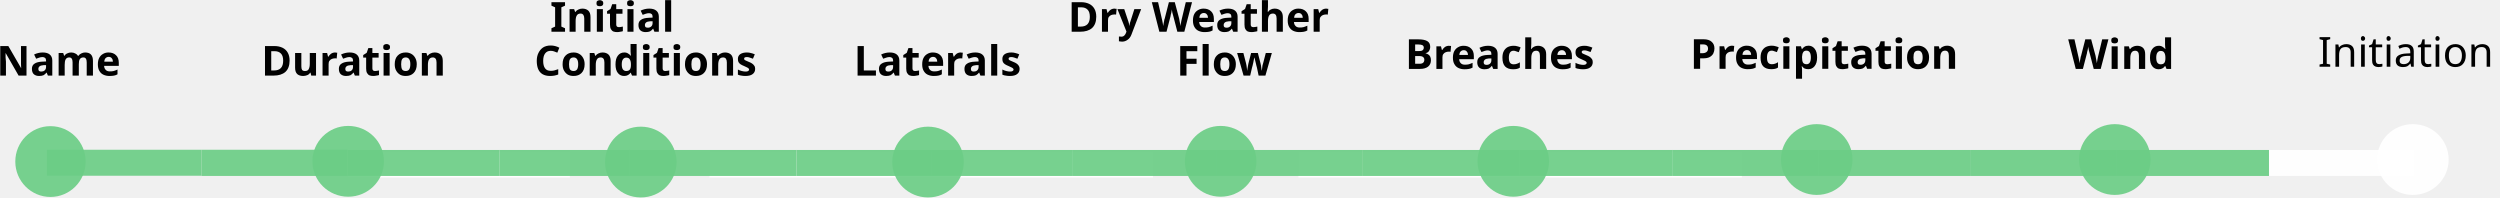
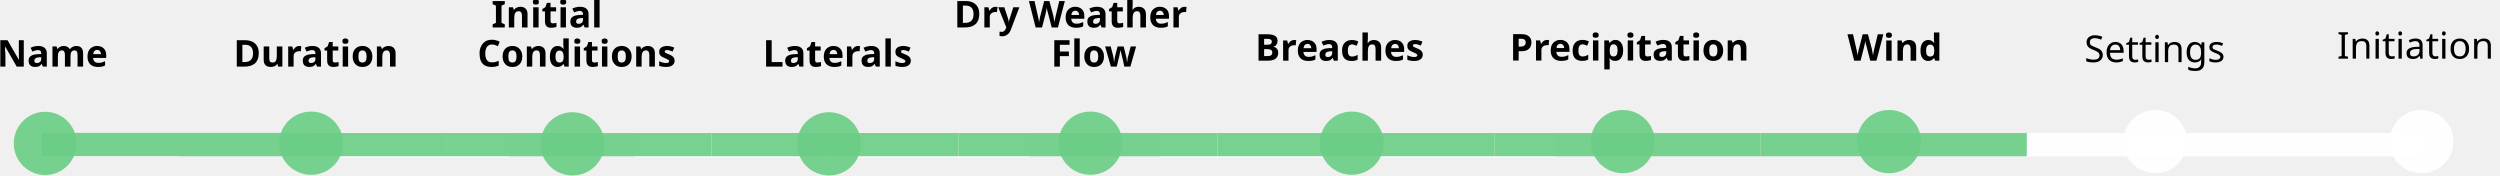
- <svg xmlns="http://www.w3.org/2000/svg" id="svg3767" version="1.1" viewBox="0 0 212.803 16.807" height="16.807mm" width="212.803mm">
+ <svg xmlns="http://www.w3.org/2000/svg" id="svg3767" version="1.1" viewBox="0 0 238.246 16.721" height="16.721mm" width="238.246mm">
  <defs id="defs3761" />
-   <g transform="translate(-14.35722,-2.64262)" id="layer1">
+   <g transform="translate(-14.34789,-2.728824)" id="layer1">
    <rect y="15.541" x="143.752" height="2.212" width="18.872" id="rect4593-2-3" style="fill:#ffffff;fill-opacity:0.918;stroke:none;stroke-width:0.081;stroke-miterlimit:4;stroke-dasharray:none;stroke-opacity:1" />
    <ellipse ry="3.013" rx="3.046" cy="16.222" cx="168.999" id="circle3765" style="fill:#6cce86;fill-opacity:0.918;stroke-width:0.06" />
    <rect y="15.39" x="31.506" height="2.229" width="12.418" id="rect4593" style="fill:#6cce86;fill-opacity:0.918;stroke:none;stroke-width:0.066;stroke-miterlimit:4;stroke-dasharray:none;stroke-opacity:1" />
    <rect y="15.541" x="43.989" height="2.212" width="18.872" id="rect4593-2" style="fill:#ffffff;fill-opacity:0.918;stroke:none;stroke-width:0.081;stroke-miterlimit:4;stroke-dasharray:none;stroke-opacity:1" />
    <ellipse ry="3.013" rx="2.994" cy="16.394" cx="18.654" id="path3786" style="fill:#6cce86;fill-opacity:0.918;stroke-width:0.059" />
    <rect y="15.541" x="74.751" height="2.212" width="18.872" id="rect4593-2-4" style="fill:#ffffff;fill-opacity:0.918;stroke:none;stroke-width:0.081;stroke-miterlimit:4;stroke-dasharray:none;stroke-opacity:1" />
    <rect y="15.541" x="93.623" height="2.212" width="18.872" id="rect4593-2-0" style="fill:#ffffff;fill-opacity:0.918;stroke:none;stroke-width:0.081;stroke-miterlimit:4;stroke-dasharray:none;stroke-opacity:1" />
    <rect y="15.541" x="124.881" height="2.212" width="18.872" id="rect4593-9" style="fill:#ffffff;fill-opacity:0.918;stroke:none;stroke-width:0.081;stroke-miterlimit:4;stroke-dasharray:none;stroke-opacity:1" />
-     <text id="text831" y="9.075" x="14.065" style="font-style:normal;font-variant:normal;font-weight:bold;font-stretch:normal;font-size:3.528px;line-height:1.25;font-family:'Segoe UI';-inkscape-font-specification:'Segoe UI, Bold';font-variant-ligatures:normal;font-variant-caps:normal;font-variant-numeric:normal;text-align:start;letter-spacing:0px;word-spacing:0px;writing-mode:lr-tb;text-anchor:start;fill:#000000;fill-opacity:1;stroke:none;stroke-width:0.228;font-variant-east-asian:normal;" xml:space="preserve">
-       <tspan id="tspan4540" style="font-style:normal;font-variant:normal;font-weight:bold;font-stretch:normal;font-size:3.528px;font-family:'Segoe UI';-inkscape-font-specification:'Segoe UI, Bold';font-variant-ligatures:normal;font-variant-caps:normal;font-variant-numeric:normal;text-align:start;writing-mode:lr-tb;text-anchor:start;stroke-width:0.228;font-variant-east-asian:normal;" y="9.075" x="14.065">Name</tspan>
+     <text id="text831" y="9.075" x="14.065" style="font-style:normal;font-variant:normal;font-weight:bold;font-stretch:normal;font-size:3.528px;line-height:1.25;font-family:'Segoe UI';-inkscape-font-specification:'Segoe UI, Bold';font-variant-ligatures:normal;font-variant-caps:normal;font-variant-numeric:normal;font-variant-east-asian:normal;text-align:start;letter-spacing:0px;word-spacing:0px;writing-mode:lr-tb;text-anchor:start;fill:#000000;fill-opacity:1;stroke:none;stroke-width:0.228" xml:space="preserve">
+       <tspan id="tspan4540" style="font-style:normal;font-variant:normal;font-weight:bold;font-stretch:normal;font-size:3.528px;font-family:'Segoe UI';-inkscape-font-specification:'Segoe UI, Bold';font-variant-ligatures:normal;font-variant-caps:normal;font-variant-numeric:normal;font-variant-east-asian:normal;text-align:start;writing-mode:lr-tb;text-anchor:start;stroke-width:0.228" y="9.075" x="14.065">Name</tspan>
    </text>
-     <text id="text835" y="9.075" x="36.601" style="font-style:normal;font-variant:normal;font-weight:bold;font-stretch:normal;font-size:3.528px;line-height:1.25;font-family:'Segoe UI';-inkscape-font-specification:'Segoe UI, Bold';font-variant-ligatures:normal;font-variant-caps:normal;font-variant-numeric:normal;text-align:start;letter-spacing:0px;word-spacing:0px;writing-mode:lr-tb;text-anchor:start;fill:#000000;fill-opacity:1;stroke:none;stroke-width:0.228;font-variant-east-asian:normal;" xml:space="preserve">
-       <tspan style="font-style:normal;font-variant:normal;font-weight:bold;font-stretch:normal;font-size:3.528px;font-family:'Segoe UI';-inkscape-font-specification:'Segoe UI, Bold';font-variant-ligatures:normal;font-variant-caps:normal;font-variant-numeric:normal;text-align:start;writing-mode:lr-tb;text-anchor:start;stroke-width:0.228;font-variant-east-asian:normal;" y="9.075" x="36.601" id="tspan833">Duration</tspan>
+     <text id="text835" y="9.075" x="36.601" style="font-style:normal;font-variant:normal;font-weight:bold;font-stretch:normal;font-size:3.528px;line-height:1.25;font-family:'Segoe UI';-inkscape-font-specification:'Segoe UI, Bold';font-variant-ligatures:normal;font-variant-caps:normal;font-variant-numeric:normal;font-variant-east-asian:normal;text-align:start;letter-spacing:0px;word-spacing:0px;writing-mode:lr-tb;text-anchor:start;fill:#000000;fill-opacity:1;stroke:none;stroke-width:0.228" xml:space="preserve">
+       <tspan style="font-style:normal;font-variant:normal;font-weight:bold;font-stretch:normal;font-size:3.528px;font-family:'Segoe UI';-inkscape-font-specification:'Segoe UI, Bold';font-variant-ligatures:normal;font-variant-caps:normal;font-variant-numeric:normal;font-variant-east-asian:normal;text-align:start;writing-mode:lr-tb;text-anchor:start;stroke-width:0.228" y="9.075" x="36.601" id="tspan833">Duration</tspan>
    </text>
-     <text id="text839" y="8.508" x="133.972" style="font-style:normal;font-variant:normal;font-weight:bold;font-stretch:normal;font-size:3.528px;line-height:1.25;font-family:'Segoe UI';-inkscape-font-specification:'Segoe UI, Bold';font-variant-ligatures:normal;font-variant-caps:normal;font-variant-numeric:normal;text-align:start;letter-spacing:0px;word-spacing:0px;writing-mode:lr-tb;text-anchor:start;fill:#000000;fill-opacity:1;stroke:none;stroke-width:0.228;font-variant-east-asian:normal;" xml:space="preserve">
-       <tspan style="font-style:normal;font-variant:normal;font-weight:bold;font-stretch:normal;font-size:3.528px;font-family:'Segoe UI';-inkscape-font-specification:'Segoe UI, Bold';font-variant-ligatures:normal;font-variant-caps:normal;font-variant-numeric:normal;text-align:start;writing-mode:lr-tb;text-anchor:start;stroke-width:0.228;font-variant-east-asian:normal;" y="8.508" x="133.972" id="tspan837">Breaches</tspan>
-       <tspan style="stroke-width:0.228;-inkscape-font-specification:'Segoe UI, Bold';font-family:'Segoe UI';font-weight:bold;font-style:normal;font-stretch:normal;font-variant:normal;font-size:3.528px;font-variant-ligatures:normal;font-variant-caps:normal;font-variant-numeric:normal;font-variant-east-asian:normal;" id="tspan52" y="13.063" x="133.972" />
+     <text id="text839" y="8.508" x="133.972" style="font-style:normal;font-variant:normal;font-weight:bold;font-stretch:normal;font-size:3.528px;line-height:1.25;font-family:'Segoe UI';-inkscape-font-specification:'Segoe UI, Bold';font-variant-ligatures:normal;font-variant-caps:normal;font-variant-numeric:normal;font-variant-east-asian:normal;text-align:start;letter-spacing:0px;word-spacing:0px;writing-mode:lr-tb;text-anchor:start;fill:#000000;fill-opacity:1;stroke:none;stroke-width:0.228" xml:space="preserve">
+       <tspan style="font-style:normal;font-variant:normal;font-weight:bold;font-stretch:normal;font-size:3.528px;font-family:'Segoe UI';-inkscape-font-specification:'Segoe UI, Bold';font-variant-ligatures:normal;font-variant-caps:normal;font-variant-numeric:normal;font-variant-east-asian:normal;text-align:start;writing-mode:lr-tb;text-anchor:start;stroke-width:0.228" y="8.508" x="133.972" id="tspan837">Breaches</tspan>
+       <tspan style="font-style:normal;font-variant:normal;font-weight:bold;font-stretch:normal;font-size:3.528px;font-family:'Segoe UI';-inkscape-font-specification:'Segoe UI, Bold';font-variant-ligatures:normal;font-variant-caps:normal;font-variant-numeric:normal;font-variant-east-asian:normal;stroke-width:0.228" id="tspan52" y="12.918" x="133.972" />
    </text>
-     <text id="text843" y="8.319" x="211.662" style="font-style:normal;font-variant:normal;font-weight:normal;font-stretch:normal;font-size:3.528px;line-height:1.25;font-family:'Segoe UI';-inkscape-font-specification:'Segoe UI, Normal';font-variant-ligatures:normal;font-variant-caps:normal;font-variant-numeric:normal;text-align:start;letter-spacing:0px;word-spacing:0px;writing-mode:lr-tb;text-anchor:start;fill:#000000;fill-opacity:1;stroke:none;stroke-width:0.228;font-variant-east-asian:normal;" xml:space="preserve">
-       <tspan style="font-style:normal;font-variant:normal;font-weight:normal;font-stretch:normal;font-size:3.528px;font-family:'Segoe UI';-inkscape-font-specification:'Segoe UI, Normal';font-variant-ligatures:normal;font-variant-caps:normal;font-variant-numeric:normal;text-align:start;writing-mode:lr-tb;text-anchor:start;stroke-width:0.228;font-variant-east-asian:normal;" y="8.319" x="211.662" id="tspan841">Initiation</tspan>
+     <text id="text843" y="8.319" x="237.061" style="font-style:normal;font-variant:normal;font-weight:normal;font-stretch:normal;font-size:3.528px;line-height:1.25;font-family:'Segoe UI';-inkscape-font-specification:'Segoe UI';font-variant-ligatures:normal;font-variant-caps:normal;font-variant-numeric:normal;font-variant-east-asian:normal;text-align:start;letter-spacing:0px;word-spacing:0px;writing-mode:lr-tb;text-anchor:start;fill:#000000;fill-opacity:1;stroke:none;stroke-width:0.228;" xml:space="preserve">
+       <tspan style="font-style:normal;font-variant:normal;font-weight:normal;font-stretch:normal;font-size:3.528px;font-family:'Segoe UI';-inkscape-font-specification:'Segoe UI';font-variant-ligatures:normal;font-variant-caps:normal;font-variant-numeric:normal;font-variant-east-asian:normal;text-align:start;writing-mode:lr-tb;text-anchor:start;stroke-width:0.228;" y="8.319" x="237.061" id="tspan841">Initiation</tspan>
    </text>
    <ellipse ry="3.013" rx="3.046" style="fill:#6cce86;fill-opacity:0.918;stroke-width:0.06" id="circle32" cx="43.996" cy="16.374" />
-     <text xml:space="preserve" style="font-style:normal;font-variant:normal;font-weight:bold;font-stretch:normal;font-size:3.528px;line-height:1.25;font-family:'Segoe UI';-inkscape-font-specification:'Segoe UI, Bold';font-variant-ligatures:normal;font-variant-caps:normal;font-variant-numeric:normal;text-align:start;letter-spacing:0px;word-spacing:0px;writing-mode:lr-tb;text-anchor:start;fill:#000000;fill-opacity:1;stroke:none;stroke-width:0.228;font-variant-east-asian:normal;" x="87.044" y="9.075" id="text44">
-       <tspan id="tspan42" x="87.044" y="9.075" style="font-style:normal;font-variant:normal;font-weight:bold;font-stretch:normal;font-size:3.528px;font-family:'Segoe UI';-inkscape-font-specification:'Segoe UI, Bold';font-variant-ligatures:normal;font-variant-caps:normal;font-variant-numeric:normal;text-align:start;writing-mode:lr-tb;text-anchor:start;stroke-width:0.228;font-variant-east-asian:normal;">Laterals</tspan>
-       <tspan style="stroke-width:0.228;-inkscape-font-specification:'Segoe UI, Bold';font-family:'Segoe UI';font-weight:bold;font-style:normal;font-stretch:normal;font-variant:normal;font-size:3.528px;font-variant-ligatures:normal;font-variant-caps:normal;font-variant-numeric:normal;font-variant-east-asian:normal;" id="tspan46" x="87.044" y="13.63" />
+     <text xml:space="preserve" style="font-style:normal;font-variant:normal;font-weight:bold;font-stretch:normal;font-size:3.528px;line-height:1.25;font-family:'Segoe UI';-inkscape-font-specification:'Segoe UI, Bold';font-variant-ligatures:normal;font-variant-caps:normal;font-variant-numeric:normal;font-variant-east-asian:normal;text-align:start;letter-spacing:0px;word-spacing:0px;writing-mode:lr-tb;text-anchor:start;fill:#000000;fill-opacity:1;stroke:none;stroke-width:0.228" x="87.044" y="9.075" id="text44">
+       <tspan id="tspan42" x="87.044" y="9.075" style="font-style:normal;font-variant:normal;font-weight:bold;font-stretch:normal;font-size:3.528px;font-family:'Segoe UI';-inkscape-font-specification:'Segoe UI, Bold';font-variant-ligatures:normal;font-variant-caps:normal;font-variant-numeric:normal;font-variant-east-asian:normal;text-align:start;writing-mode:lr-tb;text-anchor:start;stroke-width:0.228">Laterals</tspan>
+       <tspan style="font-style:normal;font-variant:normal;font-weight:bold;font-stretch:normal;font-size:3.528px;font-family:'Segoe UI';-inkscape-font-specification:'Segoe UI, Bold';font-variant-ligatures:normal;font-variant-caps:normal;font-variant-numeric:normal;font-variant-east-asian:normal;stroke-width:0.228" id="tspan46" x="87.044" y="13.485" />
    </text>
-     <text xml:space="preserve" style="font-style:normal;font-variant:normal;font-weight:bold;font-stretch:normal;font-size:3.528px;line-height:1.25;font-family:'Segoe UI';-inkscape-font-specification:'Segoe UI, Bold';font-variant-ligatures:normal;font-variant-caps:normal;font-variant-numeric:normal;text-align:start;letter-spacing:0px;word-spacing:0px;writing-mode:lr-tb;text-anchor:start;fill:#000000;fill-opacity:1;stroke:none;stroke-width:0.228;font-variant-east-asian:normal;" x="158.232" y="8.499" id="text50">
-       <tspan id="tspan48" x="158.232" y="8.499" style="font-style:normal;font-variant:normal;font-weight:bold;font-stretch:normal;font-size:3.528px;font-family:'Segoe UI';-inkscape-font-specification:'Segoe UI, Bold';font-variant-ligatures:normal;font-variant-caps:normal;font-variant-numeric:normal;text-align:start;writing-mode:lr-tb;text-anchor:start;stroke-width:0.228;font-variant-east-asian:normal;">Precipitation</tspan>
+     <text xml:space="preserve" style="font-style:normal;font-variant:normal;font-weight:bold;font-stretch:normal;font-size:3.528px;line-height:1.25;font-family:'Segoe UI';-inkscape-font-specification:'Segoe UI, Bold';font-variant-ligatures:normal;font-variant-caps:normal;font-variant-numeric:normal;font-variant-east-asian:normal;text-align:start;letter-spacing:0px;word-spacing:0px;writing-mode:lr-tb;text-anchor:start;fill:#000000;fill-opacity:1;stroke:none;stroke-width:0.228" x="158.232" y="8.499" id="text50">
+       <tspan id="tspan48" x="158.232" y="8.499" style="font-style:normal;font-variant:normal;font-weight:bold;font-stretch:normal;font-size:3.528px;font-family:'Segoe UI';-inkscape-font-specification:'Segoe UI, Bold';font-variant-ligatures:normal;font-variant-caps:normal;font-variant-numeric:normal;font-variant-east-asian:normal;text-align:start;writing-mode:lr-tb;text-anchor:start;stroke-width:0.228">Precipitation</tspan>
    </text>
    <ellipse ry="3.013" rx="3.046" cy="16.437" cx="68.904" id="circle3757" style="fill:#6cce86;fill-opacity:0.918;stroke-width:0.06" />
    <ellipse ry="3.013" rx="3.046" style="fill:#6cce86;fill-opacity:0.918;stroke-width:0.06" id="circle3759" cx="93.352" cy="16.437" />
    <ellipse ry="3.013" rx="3.046" cy="16.374" cx="118.261" id="circle3761" style="fill:#6cce86;fill-opacity:0.918;stroke-width:0.06" />
    <ellipse ry="3.013" rx="3.046" style="fill:#6cce86;fill-opacity:0.918;stroke-width:0.06" id="circle3763" cx="143.17" cy="16.374" />
    <rect style="fill:#6cce86;fill-opacity:0.918;stroke:none;stroke-width:0.062;stroke-miterlimit:4;stroke-dasharray:none;stroke-opacity:1" id="rect61" width="11.055" height="2.212" x="56.858" y="15.408" />
    <rect y="15.408" x="82.153" height="2.212" width="11.454" id="rect63" style="fill:#6cce86;fill-opacity:0.918;stroke:none;stroke-width:0.063;stroke-miterlimit:4;stroke-dasharray:none;stroke-opacity:1" />
    <rect style="fill:#6cce86;fill-opacity:0.918;stroke:none;stroke-width:0.065;stroke-miterlimit:4;stroke-dasharray:none;stroke-opacity:1" id="rect65" width="12.259" height="2.212" x="105.686" y="15.408" />
    <rect y="15.408" x="130.369" height="2.212" width="13.367" id="rect67" style="fill:#6cce86;fill-opacity:0.918;stroke:none;stroke-width:0.068;stroke-miterlimit:4;stroke-dasharray:none;stroke-opacity:1" />
    <rect style="fill:#6cce86;fill-opacity:0.918;stroke:none;stroke-width:0.066;stroke-miterlimit:4;stroke-dasharray:none;stroke-opacity:1" id="rect69" width="12.357" height="2.212" x="156.752" y="15.408" />
-     <text id="text870" y="5.34" x="68.771" style="font-style:normal;font-variant:normal;font-weight:bold;font-stretch:normal;font-size:3.528px;line-height:1.25;font-family:'Segoe UI';-inkscape-font-specification:'Segoe UI, Bold';font-variant-ligatures:normal;font-variant-caps:normal;font-variant-numeric:normal;text-align:center;letter-spacing:0px;word-spacing:0px;writing-mode:lr-tb;text-anchor:middle;fill:#000000;fill-opacity:1;stroke:none;stroke-width:0.228;font-variant-east-asian:normal;" xml:space="preserve">
-       <tspan id="tspan876" style="font-style:normal;font-variant:normal;font-weight:bold;font-stretch:normal;font-size:3.528px;font-family:'Segoe UI';-inkscape-font-specification:'Segoe UI, Bold';font-variant-ligatures:normal;font-variant-caps:normal;font-variant-numeric:normal;text-align:center;writing-mode:lr-tb;text-anchor:middle;stroke-width:0.228;font-variant-east-asian:normal;" y="5.34" x="68.771">Initial</tspan>
+     <text id="text870" y="5.34" x="68.771" style="font-style:normal;font-variant:normal;font-weight:bold;font-stretch:normal;font-size:3.528px;line-height:1.25;font-family:'Segoe UI';-inkscape-font-specification:'Segoe UI, Bold';font-variant-ligatures:normal;font-variant-caps:normal;font-variant-numeric:normal;font-variant-east-asian:normal;text-align:center;letter-spacing:0px;word-spacing:0px;writing-mode:lr-tb;text-anchor:middle;fill:#000000;fill-opacity:1;stroke:none;stroke-width:0.228" xml:space="preserve">
+       <tspan id="tspan876" style="font-style:normal;font-variant:normal;font-weight:bold;font-stretch:normal;font-size:3.528px;font-family:'Segoe UI';-inkscape-font-specification:'Segoe UI, Bold';font-variant-ligatures:normal;font-variant-caps:normal;font-variant-numeric:normal;font-variant-east-asian:normal;text-align:center;writing-mode:lr-tb;text-anchor:middle;stroke-width:0.228" y="5.34" x="68.771">Initial</tspan>
    </text>
-     <text id="text882" y="9.075" x="59.845" style="font-style:normal;font-variant:normal;font-weight:bold;font-stretch:normal;font-size:3.528px;line-height:1.25;font-family:'Segoe UI';-inkscape-font-specification:'Segoe UI, Bold';letter-spacing:0px;word-spacing:0px;fill:#000000;fill-opacity:1;stroke:none;stroke-width:0.228;font-variant-ligatures:normal;font-variant-caps:normal;font-variant-numeric:normal;font-variant-east-asian:normal;" xml:space="preserve">
-       <tspan style="stroke-width:0.228;-inkscape-font-specification:'Segoe UI, Bold';font-family:'Segoe UI';font-weight:bold;font-style:normal;font-stretch:normal;font-variant:normal;font-size:3.528px;font-variant-ligatures:normal;font-variant-caps:normal;font-variant-numeric:normal;font-variant-east-asian:normal;" y="9.075" x="59.845" id="tspan880">Conditions</tspan>
+     <text id="text882" y="9.075" x="59.845" style="font-style:normal;font-variant:normal;font-weight:bold;font-stretch:normal;font-size:3.528px;line-height:1.25;font-family:'Segoe UI';-inkscape-font-specification:'Segoe UI, Bold';font-variant-ligatures:normal;font-variant-caps:normal;font-variant-numeric:normal;font-variant-east-asian:normal;letter-spacing:0px;word-spacing:0px;fill:#000000;fill-opacity:1;stroke:none;stroke-width:0.228" xml:space="preserve">
+       <tspan style="font-style:normal;font-variant:normal;font-weight:bold;font-stretch:normal;font-size:3.528px;font-family:'Segoe UI';-inkscape-font-specification:'Segoe UI, Bold';font-variant-ligatures:normal;font-variant-caps:normal;font-variant-numeric:normal;font-variant-east-asian:normal;stroke-width:0.228" y="9.075" x="59.845" id="tspan880">Conditions</tspan>
    </text>
    <rect style="fill:#6cce86;fill-opacity:0.918;stroke:none;stroke-width:0.067;stroke-miterlimit:4;stroke-dasharray:none;stroke-opacity:1" id="rect69-4" width="13.015" height="2.212" x="143.737" y="15.408" />
    <rect style="fill:#6cce86;fill-opacity:0.918;stroke:none;stroke-width:0.066;stroke-miterlimit:4;stroke-dasharray:none;stroke-opacity:1" id="rect69-7" width="12.424" height="2.212" x="117.945" y="15.408" />
    <rect style="fill:#6cce86;fill-opacity:0.918;stroke:none;stroke-width:0.065;stroke-miterlimit:4;stroke-dasharray:none;stroke-opacity:1" id="rect69-9" width="12.079" height="2.212" x="93.607" y="15.408" />
    <rect style="fill:#6cce86;fill-opacity:0.918;stroke:none;stroke-width:0.071;stroke-miterlimit:4;stroke-dasharray:none;stroke-opacity:1" id="rect69-2" width="14.24" height="2.212" x="67.913" y="15.408" />
    <rect style="fill:#6cce86;fill-opacity:0.918;stroke:none;stroke-width:0.067;stroke-miterlimit:4;stroke-dasharray:none;stroke-opacity:1" id="rect69-90" width="12.934" height="2.212" x="43.924" y="15.408" />
    <rect style="fill:#6cce86;fill-opacity:0.918;stroke:none;stroke-width:0.068;stroke-miterlimit:4;stroke-dasharray:none;stroke-opacity:1" id="rect69-6" width="13.159" height="2.212" x="18.347" y="15.39" />
    <ellipse style="fill:#6cce86;fill-opacity:0.918;stroke-width:0.06" id="circle3765-5" cx="194.371" cy="16.222" rx="3.046" ry="3.013" />
    <rect y="15.408" x="182.124" height="2.212" width="12.357" id="rect69-97" style="fill:#6cce86;fill-opacity:0.918;stroke:none;stroke-width:0.066;stroke-miterlimit:4;stroke-dasharray:none;stroke-opacity:1" />
    <rect y="15.408" x="169.109" height="2.212" width="13.015" id="rect69-4-2" style="fill:#6cce86;fill-opacity:0.918;stroke:none;stroke-width:0.067;stroke-miterlimit:4;stroke-dasharray:none;stroke-opacity:1" />
-     <text id="text50-1" y="8.508" x="190.407" style="font-style:normal;font-variant:normal;font-weight:bold;font-stretch:normal;font-size:3.528px;line-height:1.25;font-family:'Segoe UI';-inkscape-font-specification:'Segoe UI, Bold';font-variant-ligatures:normal;font-variant-caps:normal;font-variant-numeric:normal;text-align:start;letter-spacing:0px;word-spacing:0px;writing-mode:lr-tb;text-anchor:start;fill:#000000;fill-opacity:1;stroke:none;stroke-width:0.228;font-variant-east-asian:normal;" xml:space="preserve">
-       <tspan style="font-style:normal;font-variant:normal;font-weight:bold;font-stretch:normal;font-size:3.528px;font-family:'Segoe UI';-inkscape-font-specification:'Segoe UI, Bold';font-variant-ligatures:normal;font-variant-caps:normal;font-variant-numeric:normal;text-align:start;writing-mode:lr-tb;text-anchor:start;stroke-width:0.228;font-variant-east-asian:normal;" y="8.508" x="190.407" id="tspan48-6">Wind</tspan>
+     <text id="text50-1" y="8.508" x="190.407" style="font-style:normal;font-variant:normal;font-weight:bold;font-stretch:normal;font-size:3.528px;line-height:1.25;font-family:'Segoe UI';-inkscape-font-specification:'Segoe UI, Bold';font-variant-ligatures:normal;font-variant-caps:normal;font-variant-numeric:normal;font-variant-east-asian:normal;text-align:start;letter-spacing:0px;word-spacing:0px;writing-mode:lr-tb;text-anchor:start;fill:#000000;fill-opacity:1;stroke:none;stroke-width:0.228" xml:space="preserve">
+       <tspan style="font-style:normal;font-variant:normal;font-weight:bold;font-stretch:normal;font-size:3.528px;font-family:'Segoe UI';-inkscape-font-specification:'Segoe UI, Bold';font-variant-ligatures:normal;font-variant-caps:normal;font-variant-numeric:normal;font-variant-east-asian:normal;text-align:start;writing-mode:lr-tb;text-anchor:start;stroke-width:0.228" y="8.508" x="190.407" id="tspan48-6">Wind</tspan>
    </text>
    <ellipse ry="3.013" rx="3.046" cy="16.222" cx="219.744" id="circle3765-5-5" style="fill:#ffffff;fill-opacity:0.918;stroke-width:0.06" />
    <rect style="fill:#ffffff;fill-opacity:0.918;stroke:none;stroke-width:0.066;stroke-miterlimit:4;stroke-dasharray:none;stroke-opacity:1" id="rect69-97-6" width="12.357" height="2.212" x="207.496" y="15.408" />
    <rect style="fill:#6cce86;fill-opacity:0.918;stroke:none;stroke-width:0.067;stroke-miterlimit:4;stroke-dasharray:none;stroke-opacity:1" id="rect69-4-2-7" width="13.015" height="2.212" x="194.481" y="15.408" />
-     <text xml:space="preserve" style="font-style:normal;font-variant:normal;font-weight:bold;font-stretch:normal;font-size:3.528px;line-height:1.25;font-family:'Segoe UI';-inkscape-font-specification:'Segoe UI, Bold';font-variant-ligatures:normal;font-variant-caps:normal;font-variant-numeric:normal;text-align:center;letter-spacing:0px;word-spacing:0px;writing-mode:lr-tb;text-anchor:middle;fill:#000000;fill-opacity:1;stroke:none;stroke-width:0.228;font-variant-east-asian:normal;" x="118.672" y="5.34" id="text870-6">
-       <tspan x="118.672" y="5.34" style="font-style:normal;font-variant:normal;font-weight:bold;font-stretch:normal;font-size:3.528px;font-family:'Segoe UI';-inkscape-font-specification:'Segoe UI, Bold';font-variant-ligatures:normal;font-variant-caps:normal;font-variant-numeric:normal;text-align:center;writing-mode:lr-tb;text-anchor:middle;stroke-width:0.228;font-variant-east-asian:normal;" id="tspan876-0">Dry Weather</tspan>
+     <text xml:space="preserve" style="font-style:normal;font-variant:normal;font-weight:bold;font-stretch:normal;font-size:3.528px;line-height:1.25;font-family:'Segoe UI';-inkscape-font-specification:'Segoe UI, Bold';font-variant-ligatures:normal;font-variant-caps:normal;font-variant-numeric:normal;font-variant-east-asian:normal;text-align:center;letter-spacing:0px;word-spacing:0px;writing-mode:lr-tb;text-anchor:middle;fill:#000000;fill-opacity:1;stroke:none;stroke-width:0.228" x="118.672" y="5.34" id="text870-6">
+       <tspan x="118.672" y="5.34" style="font-style:normal;font-variant:normal;font-weight:bold;font-stretch:normal;font-size:3.528px;font-family:'Segoe UI';-inkscape-font-specification:'Segoe UI, Bold';font-variant-ligatures:normal;font-variant-caps:normal;font-variant-numeric:normal;font-variant-east-asian:normal;text-align:center;writing-mode:lr-tb;text-anchor:middle;stroke-width:0.228" id="tspan876-0">Dry Weather</tspan>
    </text>
-     <text xml:space="preserve" style="font-style:normal;font-variant:normal;font-weight:bold;font-stretch:normal;font-size:3.528px;line-height:1.25;font-family:'Segoe UI';-inkscape-font-specification:'Segoe UI, Bold';letter-spacing:0px;word-spacing:0px;fill:#000000;fill-opacity:1;stroke:none;stroke-width:0.228;font-variant-ligatures:normal;font-variant-caps:normal;font-variant-numeric:normal;font-variant-east-asian:normal;" x="114.509" y="9.075" id="text882-8">
-       <tspan id="tspan880-2" x="114.509" y="9.075" style="stroke-width:0.228;-inkscape-font-specification:'Segoe UI, Bold';font-family:'Segoe UI';font-weight:bold;font-style:normal;font-stretch:normal;font-variant:normal;font-size:3.528px;font-variant-ligatures:normal;font-variant-caps:normal;font-variant-numeric:normal;font-variant-east-asian:normal;">Flow</tspan>
+     <text xml:space="preserve" style="font-style:normal;font-variant:normal;font-weight:bold;font-stretch:normal;font-size:3.528px;line-height:1.25;font-family:'Segoe UI';-inkscape-font-specification:'Segoe UI, Bold';font-variant-ligatures:normal;font-variant-caps:normal;font-variant-numeric:normal;font-variant-east-asian:normal;letter-spacing:0px;word-spacing:0px;fill:#000000;fill-opacity:1;stroke:none;stroke-width:0.228" x="114.509" y="9.075" id="text882-8">
+       <tspan id="tspan880-2" x="114.509" y="9.075" style="font-style:normal;font-variant:normal;font-weight:bold;font-stretch:normal;font-size:3.528px;font-family:'Segoe UI';-inkscape-font-specification:'Segoe UI, Bold';font-variant-ligatures:normal;font-variant-caps:normal;font-variant-numeric:normal;font-variant-east-asian:normal;stroke-width:0.228">Flow</tspan>
+     </text>
+     <ellipse style="fill:#ffffff;fill-opacity:0.918;stroke-width:0.06" id="circle3765-5-5-3" cx="245.116" cy="16.222" rx="3.046" ry="3.013" />
+     <rect y="15.408" x="232.868" height="2.212" width="12.357" id="rect69-97-6-3" style="fill:#ffffff;fill-opacity:0.918;stroke:none;stroke-width:0.066;stroke-miterlimit:4;stroke-dasharray:none;stroke-opacity:1" />
+     <rect y="15.408" x="219.853" height="2.212" width="13.015" id="rect69-4-2-7-3" style="fill:#ffffff;fill-opacity:0.918;stroke:none;stroke-width:0.067;stroke-miterlimit:4;stroke-dasharray:none;stroke-opacity:1" />
+     <text xml:space="preserve" style="font-style:normal;font-variant:normal;font-weight:normal;font-stretch:normal;font-size:3.528px;line-height:1.25;font-family:'Segoe UI';-inkscape-font-specification:'Segoe UI';font-variant-ligatures:normal;font-variant-caps:normal;font-variant-numeric:normal;font-variant-east-asian:normal;text-align:start;letter-spacing:0px;word-spacing:0px;writing-mode:lr-tb;text-anchor:start;fill:#000000;fill-opacity:1;stroke:none;stroke-width:0.228;" x="212.976" y="8.647" id="text843-4">
+       <tspan x="212.976" y="8.647" style="font-style:normal;font-variant:normal;font-weight:normal;font-stretch:normal;font-size:3.528px;font-family:'Segoe UI';-inkscape-font-specification:'Segoe UI';font-variant-ligatures:normal;font-variant-caps:normal;font-variant-numeric:normal;font-variant-east-asian:normal;text-align:start;writing-mode:lr-tb;text-anchor:start;stroke-width:0.228;" id="tspan101">Settings</tspan>
    </text>
  </g>
</svg>
